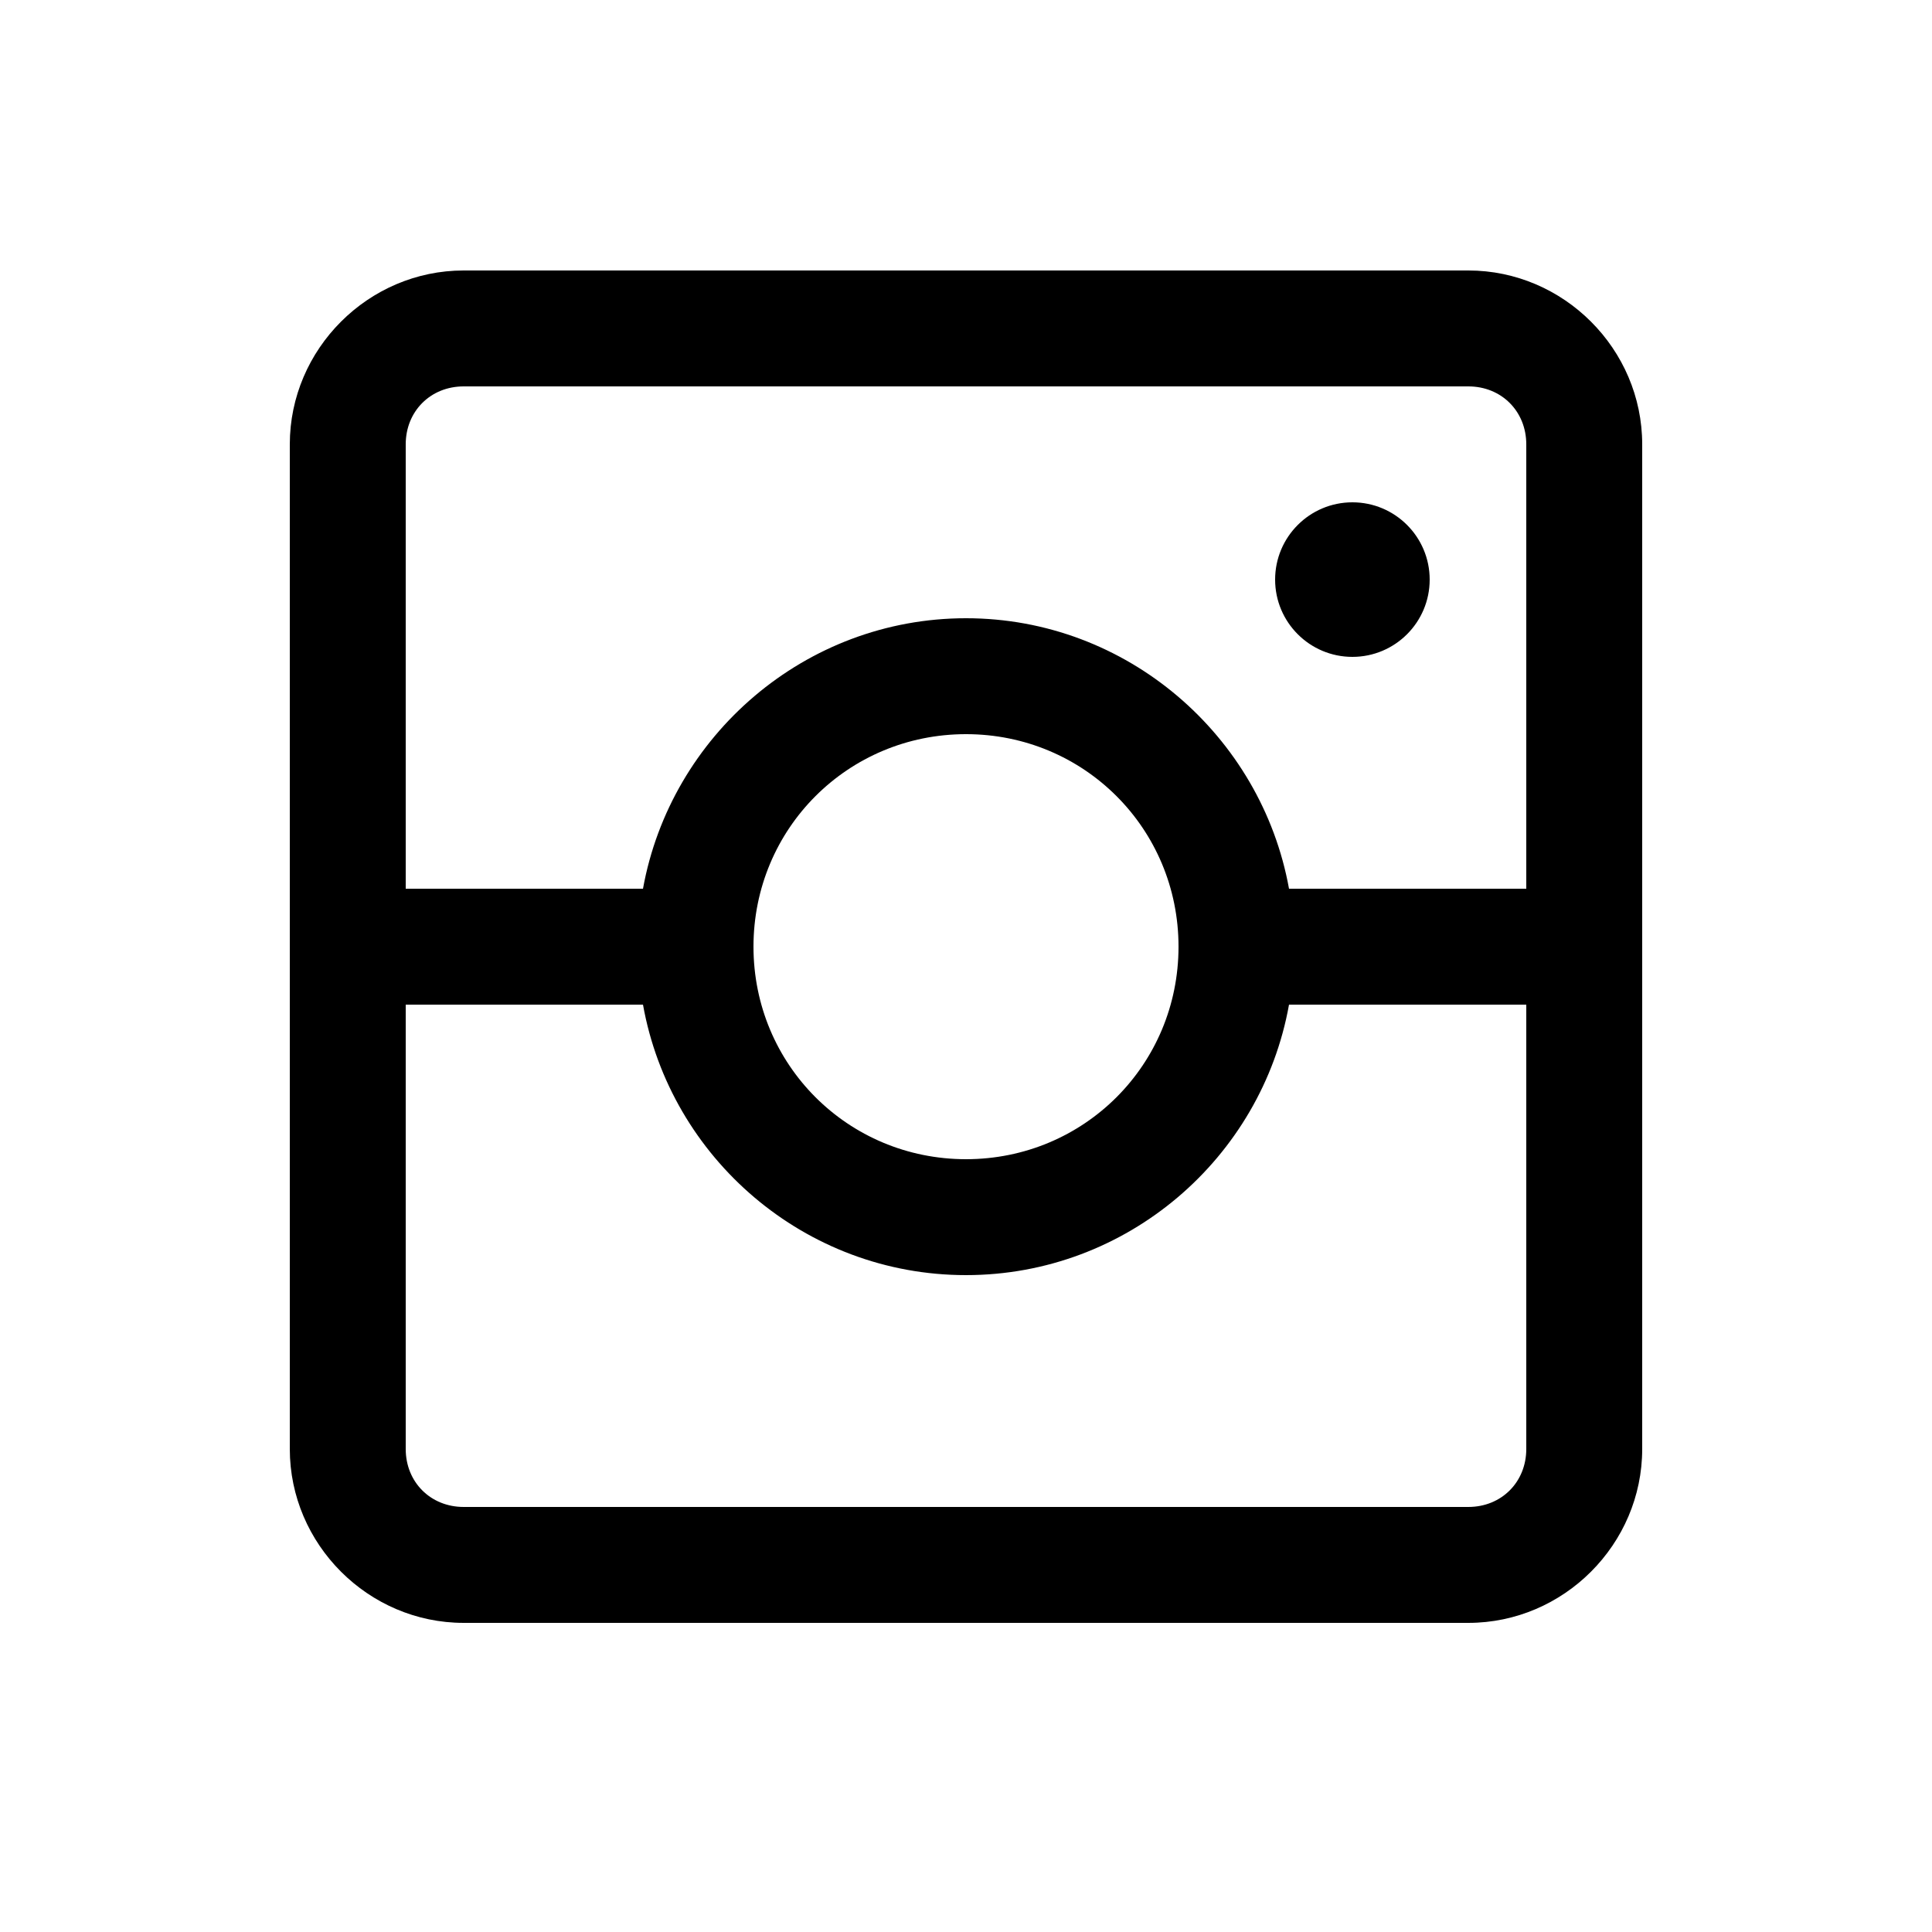
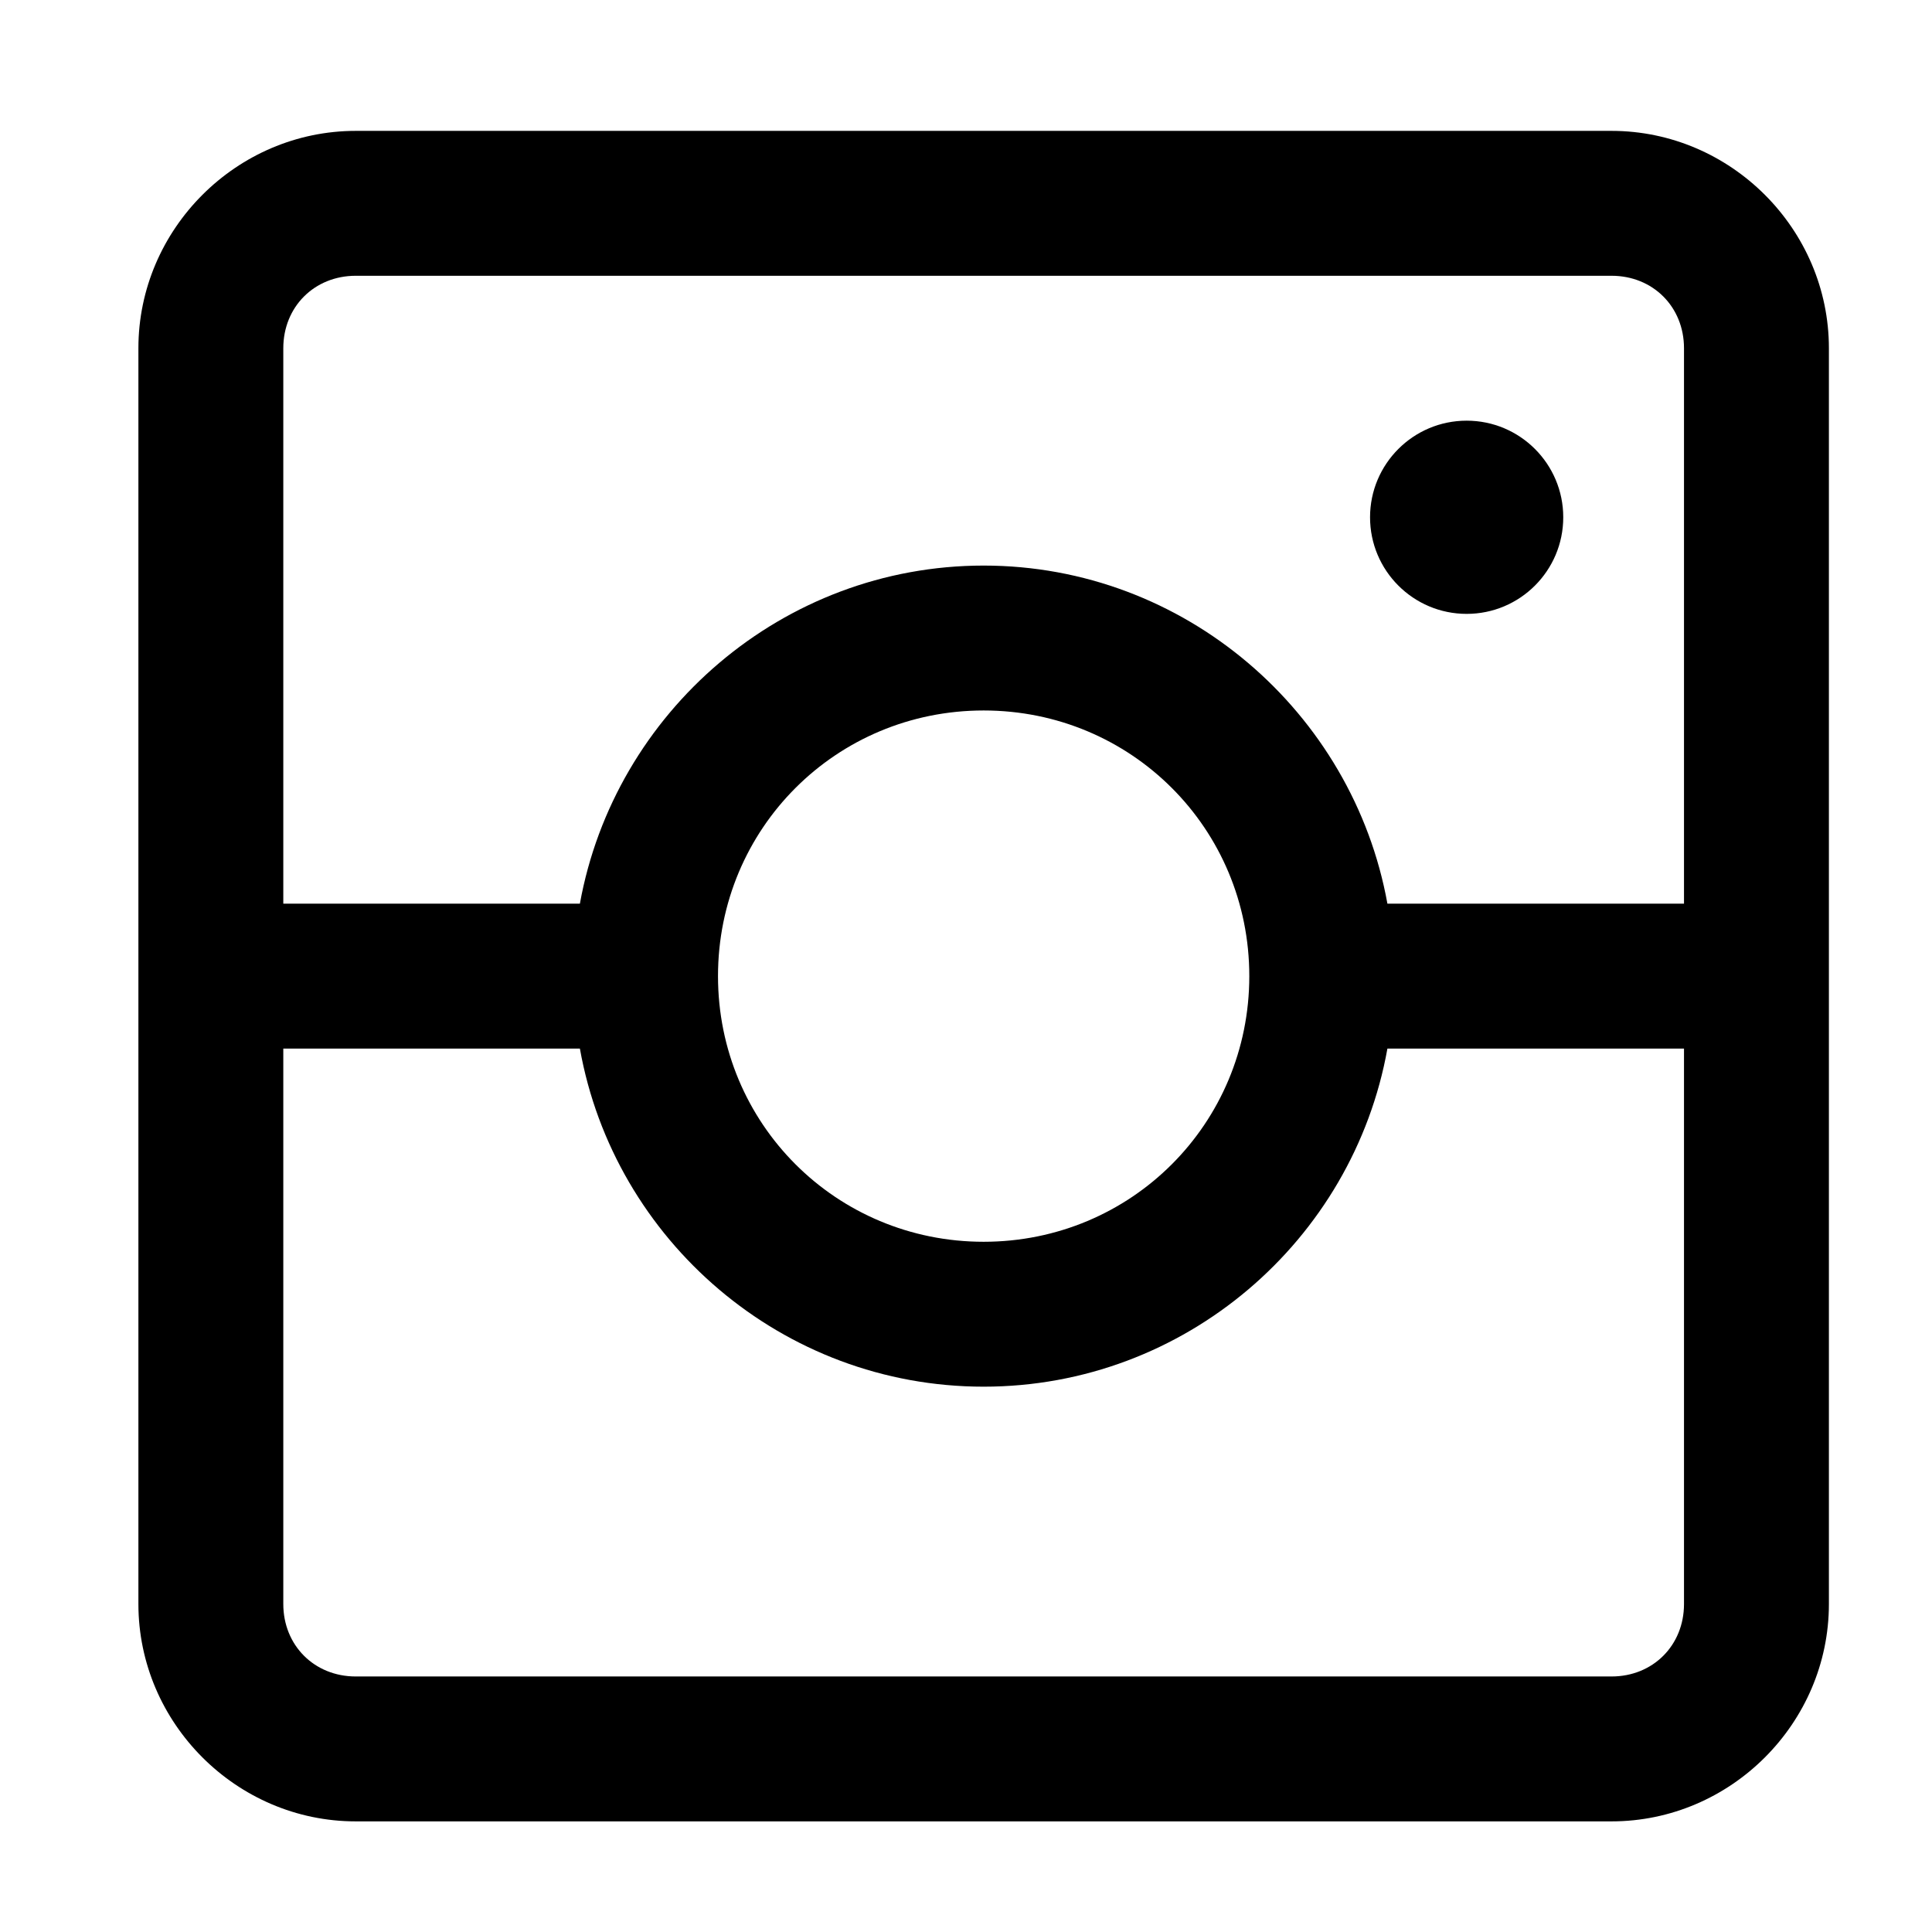
- <svg xmlns="http://www.w3.org/2000/svg" version="1.1" x="0px" y="0px" viewBox="0 0 100 100" id="svg10" width="100" height="100">
+ <svg xmlns="http://www.w3.org/2000/svg" version="1.1" x="0px" y="0px" viewBox="0 0 80 80" id="svg10" width="100" height="100">
  <defs id="defs14" />
-   <g transform="translate(0,-953.3622)" id="g4">
+   <g transform="translate(-9.269068,-961.9427)" id="g4">
    <path style="color:#000000;text-indent:0;text-transform:none;direction:ltr;baseline-shift:baseline;display:inline;overflow:visible;visibility:visible;fill:#000000;fill-opacity:1;stroke:none;enable-background:accumulate" d="m 24,967.362 c -4.934,0 -9,4.066 -9,9 v 52 c 0,4.934 4.066,9 9,9 h 52 c 4.934,0 9,-4.066 9,-9 v -52 c 0,-4.934 -4.066,-9 -9,-9 z m 0,6 h 52 c 1.714,0 3,1.286 3,3 v 23 H 66.719 C 65.286,991.435 58.325,985.362 50,985.362 c -8.325,0 -15.286,6.073 -16.719,14 H 21 v -23 c 0,-1.714 1.286,-3 3,-3 z m 46,6 c -2.209,0 -4,1.791 -4,4 0,2.209 1.791,4 4,4 2.209,0 4,-1.791 4,-4 0,-2.209 -1.791,-4 -4,-4 z m -20,12 c 6.111,0 11,4.889 11,11 0,6.111 -4.889,11 -11,11 -6.111,0 -11,-4.889 -11,-11 0,-6.111 4.889,-11 11,-11 z m -29,14 h 12.281 c 1.42,7.942 8.383,14 16.719,14 8.336,0 15.298,-6.058 16.719,-14 H 79 v 23 c 0,1.714 -1.286,3 -3,3 H 24 c -1.714,0 -3,-1.286 -3,-3 z" marker="none" visibility="visible" display="inline" overflow="visible" id="path2" />
  </g>
</svg>
